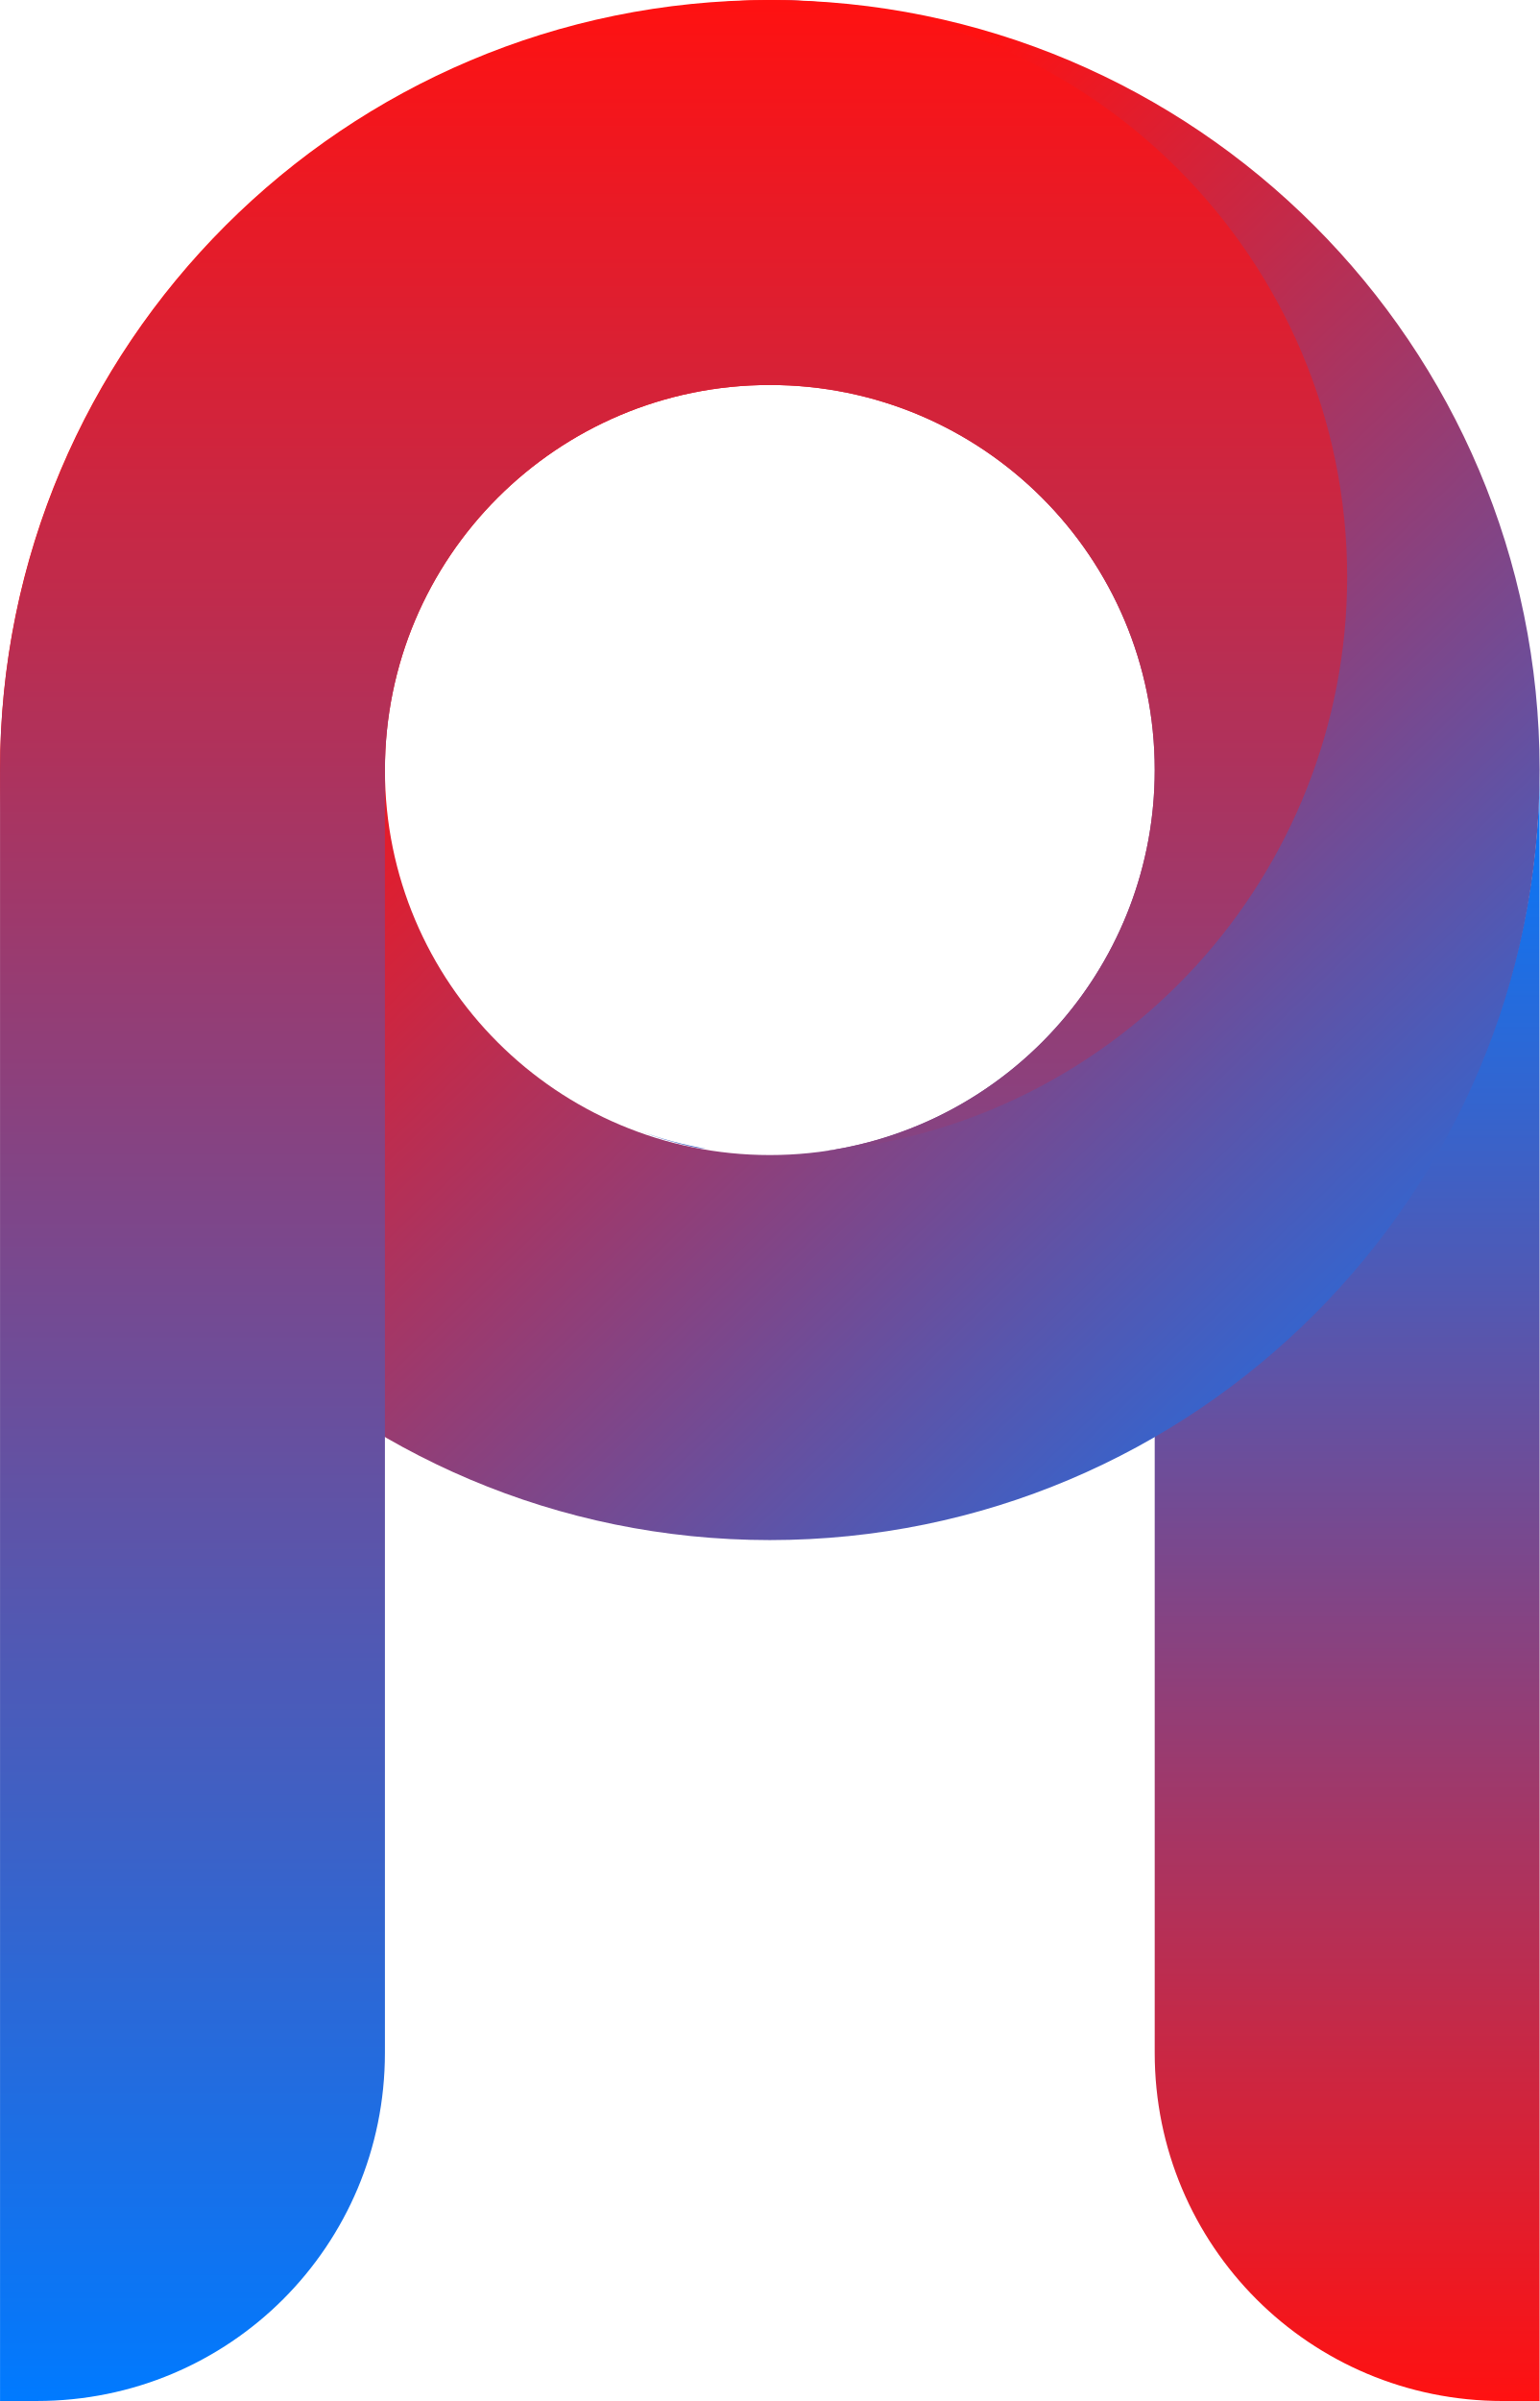
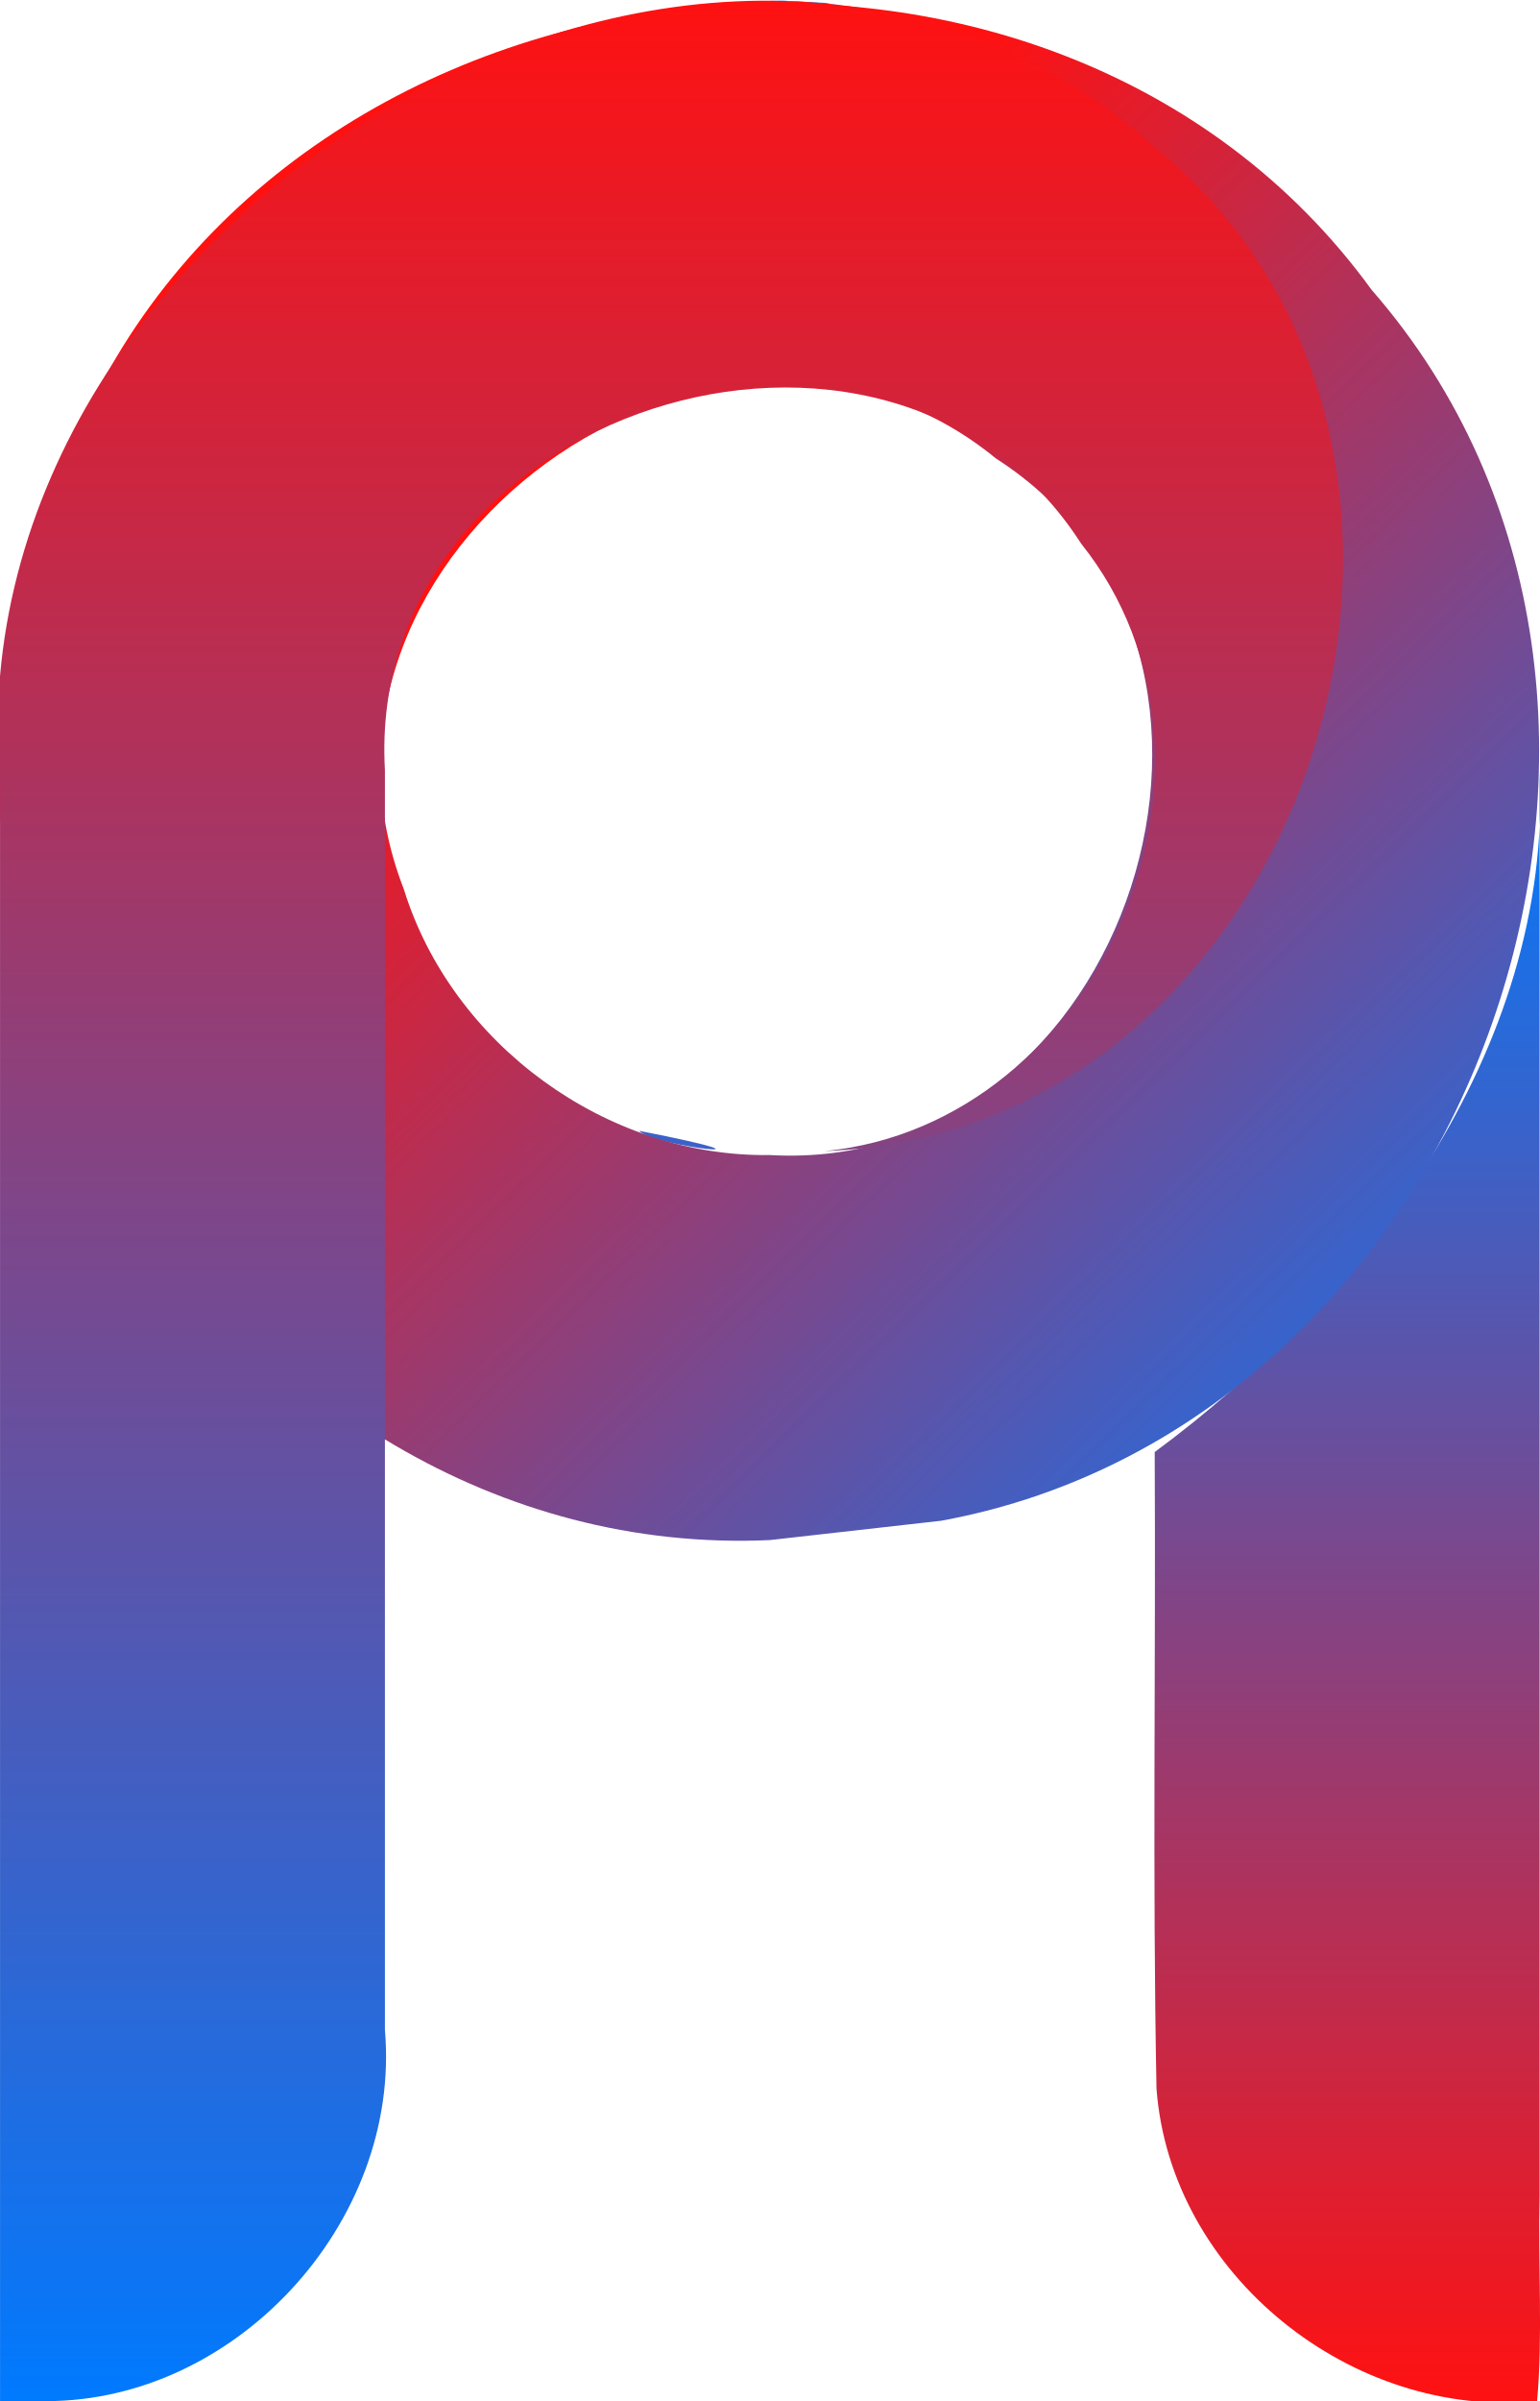
<svg xmlns="http://www.w3.org/2000/svg" xmlns:xlink="http://www.w3.org/1999/xlink" width="7.938cm" height="12.375cm" viewBox="0 0 79.375 123.747" version="1.1" id="svg1">
  <defs id="defs1">
    <linearGradient id="linearGradient23">
      <stop style="stop-color:#ff1111;stop-opacity:1;" offset="0" id="stop22" />
      <stop style="stop-color:#007aff;stop-opacity:1;" offset="1" id="stop23" />
    </linearGradient>
    <linearGradient id="linearGradient21">
      <stop style="stop-color:#ff1111;stop-opacity:1;" offset="0" id="stop20" />
      <stop style="stop-color:#007aff;stop-opacity:1;" offset="1" id="stop21" />
    </linearGradient>
    <linearGradient id="linearGradient17">
      <stop style="stop-color:#ff1111;stop-opacity:1;" offset="0" id="stop16" />
      <stop style="stop-color:#007aff;stop-opacity:1;" offset="1" id="stop17" />
    </linearGradient>
    <linearGradient xlink:href="#linearGradient21" id="linearGradient11" x1="65.312" y1="64.441" x2="65.312" y2="188.187" gradientUnits="userSpaceOnUse" />
    <linearGradient xlink:href="#linearGradient23" id="linearGradient13" x1="91.951" y1="89.29" x2="144.688" y2="143.816" gradientUnits="userSpaceOnUse" />
    <linearGradient xlink:href="#linearGradient17" id="linearGradient16" x1="144.687" y1="188.187" x2="144.687" y2="104.128" gradientUnits="userSpaceOnUse" />
  </defs>
  <g id="layer1" transform="translate(-65.3125,-64.44051)">
-     <path id="path3" style="opacity:1;fill:url(#linearGradient16);stroke-width:0.308" d="m 105,64.441 a 39.688,39.688 0 0 1 3.443,0.246 39.688,39.688 0 0 0 -0.642,-0.1 29.766,29.766 0 0 0 -2.801,-0.147 z m 8.604,1.047 a 39.688,39.688 0 0 1 1.116,0.243 39.688,39.688 0 0 0 -1.116,-0.243 z m 6.647,2.078 a 39.688,39.688 0 0 1 0.43,0.16 39.688,39.688 0 0 0 -0.43,-0.16 z m 11.295,7.125 a 39.688,39.688 0 0 1 0.519,0.519 39.688,39.688 0 0 0 -0.519,-0.519 z m 4.243,4.51 a 39.688,39.688 0 0 1 0.953,1.274 39.688,39.688 0 0 0 -0.953,-1.274 z m -30.789,5.083 a 19.844,19.844 0 0 1 4.16,0.469 19.844,19.844 0 0 0 -4.16,-0.469 z m 0,0 a 19.844,19.844 0 0 0 -4.159,0.469 19.844,19.844 0 0 1 4.159,-0.469 z m 34.302,0.061 a 39.688,39.688 0 0 1 0.897,1.642 39.688,39.688 0 0 0 -0.897,-1.642 z m -39.764,0.803 a 19.844,19.844 0 0 0 -2.669,0.934 19.844,19.844 0 0 1 2.669,-0.934 z m 10.926,5.17e-4 a 19.844,19.844 0 0 1 2.666,0.933 19.844,19.844 0 0 0 -2.666,-0.933 z m -15.018,1.694 a 19.844,19.844 0 0 0 -2.187,1.374 19.844,19.844 0 0 1 2.187,-1.374 z m 19.108,0 a 19.844,19.844 0 0 1 2.188,1.375 19.844,19.844 0 0 0 -2.188,-1.375 z m 3.493,2.446 a 19.844,19.844 0 0 1 1.792,1.792 19.844,19.844 0 0 0 -1.792,-1.792 z m -26.096,0.002 a 19.844,19.844 0 0 0 -1.789,1.789 19.844,19.844 0 0 1 1.789,-1.789 z m 50.041,0.741 a 39.688,39.688 0 0 1 0.673,1.805 39.688,39.688 0 0 0 -0.673,-1.805 z m -52.903,2.354 a 19.844,19.844 0 0 0 -1.377,2.191 19.844,19.844 0 0 1 1.377,-2.191 z m 31.821,0 a 19.844,19.844 0 0 1 1.375,2.188 19.844,19.844 0 0 0 -1.375,-2.188 z m -33.957,3.611 a 19.844,19.844 0 0 0 -0.933,2.666 19.844,19.844 0 0 1 0.933,-2.666 z m 36.093,0.002 a 19.844,19.844 0 0 1 0.93,2.659 19.844,19.844 0 0 0 -0.93,-2.659 z m 20.759,0.286 a 39.688,39.688 0 0 1 0.355,1.633 39.688,39.688 0 0 0 -0.355,-1.633 z m -58.181,3.685 A 19.844,19.844 0 0 0 85.156,104.128 19.844,19.844 0 0 1 85.625,99.969 Z M 85.156,104.128 a 19.844,19.844 0 0 0 0.516,4.316 19.844,19.844 0 0 1 -0.516,-4.316 z m 39.219,-4.159 a 19.844,19.844 0 0 1 0.468,4.159 19.844,19.844 0 0 0 -0.468,-4.159 z m 20.312,4.159 a 39.688,39.688 0 0 1 -19.844,34.268 v 31.843 c 0,9.944 8.005,17.949 17.949,17.949 h 1.895 z m -58.615,5.634 a 19.844,19.844 0 0 0 1.045,2.804 19.844,19.844 0 0 1 -1.045,-2.804 z m 1.793,4.203 a 19.844,19.844 0 0 0 1.6,2.364 19.844,19.844 0 0 1 -1.6,-2.364 z m 2.587,3.567 a 19.844,19.844 0 0 0 2.317,2.106 19.844,19.844 0 0 1 -2.317,-2.106 z m 3.269,2.887 a 19.844,19.844 0 0 0 3.81,2.08 19.844,19.844 0 0 1 -3.81,-2.08 z m 4.542,2.302 a 19.844,19.844 0 0 0 2.699,0.819 29.766,29.766 0 0 0 0.374,0.071 19.844,19.844 0 0 0 0.389,0.038 19.844,19.844 0 0 1 -3.462,-0.928 z" />
-     <path id="path1" style="display:inline;opacity:1;fill:url(#linearGradient13);stroke-width:0.41" d="m 105,143.816 a 39.688,39.688 0 0 1 -39.687,-39.688 39.688,39.688 0 0 1 39.687,-39.687 39.688,39.688 0 0 1 39.688,39.687 39.688,39.688 0 0 1 -39.688,39.688 z m 0,-19.844 a 19.844,19.844 0 0 0 19.844,-19.844 19.844,19.844 0 0 0 -19.844,-19.844 19.844,19.844 0 0 0 -19.844,19.844 19.844,19.844 0 0 0 19.844,19.844 z" />
-     <path id="path9" style="opacity:1;fill:url(#linearGradient11);stroke-width:0.308" d="m 67.207,188.187 c 9.944,0 17.949,-8.005 17.949,-17.949 v -66.111 a 19.844,19.844 0 0 1 19.844,-19.844 19.844,19.844 0 0 1 19.844,19.844 19.844,19.844 0 0 1 -17.02,19.642 29.766,29.766 0 0 0 26.942,-29.564 29.766,29.766 0 0 0 -29.766,-29.766 29.766,29.766 0 0 0 -2.801,0.147 39.688,39.688 0 0 0 -36.886,39.541 v 84.059 z" />
+     <path id="path3" style="opacity:1;fill:url(#linearGradient16);stroke-width:0.308" d="m 105,64.441 3.443,0.246 -0.642,-0.1 -2.801,-0.147 z m 8.604,1.047 1.116,0.243 z m 6.647,2.078 0.43,0.16 z m 11.295,7.125 0.519,0.519 z m 4.243,4.51 0.953,1.274 z m -30.789,5.083 4.16,0.469 z m 0,0 -4.159,0.469 z m 34.302,0.061 0.897,1.642 z m -39.764,0.803 -2.669,0.934 z m 10.926,5.17e-4 2.666,0.933 z m -15.018,1.694 -2.187,1.374 z m 19.108,0 2.188,1.375 z m 3.493,2.446 1.792,1.792 z m -26.096,0.002 -1.789,1.789 z m 50.041,0.741 0.673,1.805 z m -52.903,2.354 -1.377,2.191 z m 31.821,0 1.375,2.188 z m -33.957,3.611 -0.933,2.666 z m 36.093,0.002 0.93,2.659 z m 20.759,0.286 0.355,1.633 z M 85.625,99.969 85.156,104.128 Z m -0.469,4.159 0.516,4.316 z m 39.219,-4.159 0.468,4.159 z m 20.312,4.159 c 0.707,14.534 -9.255,27.341 -19.844,35.15 0.058,10.933 -0.119,21.873 0.092,32.801 0.711,9.62 10.121,17.089 19.621,16.109 0.305,-3.266 0.043,-7.101 0.131,-10.585 0,-24.491 0,-48.983 0,-73.474 z m -58.615,5.634 1.045,2.804 z m 1.793,4.203 1.6,2.364 z m 2.587,3.567 2.317,2.106 z m 3.269,2.887 3.81,2.08 z m 4.542,2.302 c 0.662,0.807 8.535,1.674 0,-6e-5 z" />
+     <path id="path1" style="display:inline;opacity:1;fill:url(#linearGradient13);stroke-width:0.41" d="M 105,143.816 C 76.823,145.081 56.059,111.631 69.243,86.908 80.338,61.042 119.453,56.56 136.029,79.383 c 18.513,21.212 5.467,58.375 -22.198,63.437 z m 0,-19.844 c 18.497,1.057 27.249,-25.881 11.664,-35.898 -14.343,-11.727 -37.257,4.921 -30.536,22.186 2.479,8.021 10.478,13.832 18.873,13.712 z" />
+     <path id="path9" style="opacity:1;fill:url(#linearGradient11);stroke-width:0.308" d="m 67.207,188.187 c 10.064,0.31 18.815,-9.133 17.949,-19.125 0,-21.645 0,-43.29 0,-64.935 -1.057,-18.497 25.881,-27.249 35.898,-11.664 8.977,11.245 1.058,29.9 -13.23,31.306 25.105,-0.977 36.063,-35.994 17.229,-51.561 -22.59,-20.526 -62.306,3.095 -59.74,32.507 0,27.824 0,55.648 0,83.471 0.632,0 1.263,0 1.895,0 z" />
  </g>
</svg>
